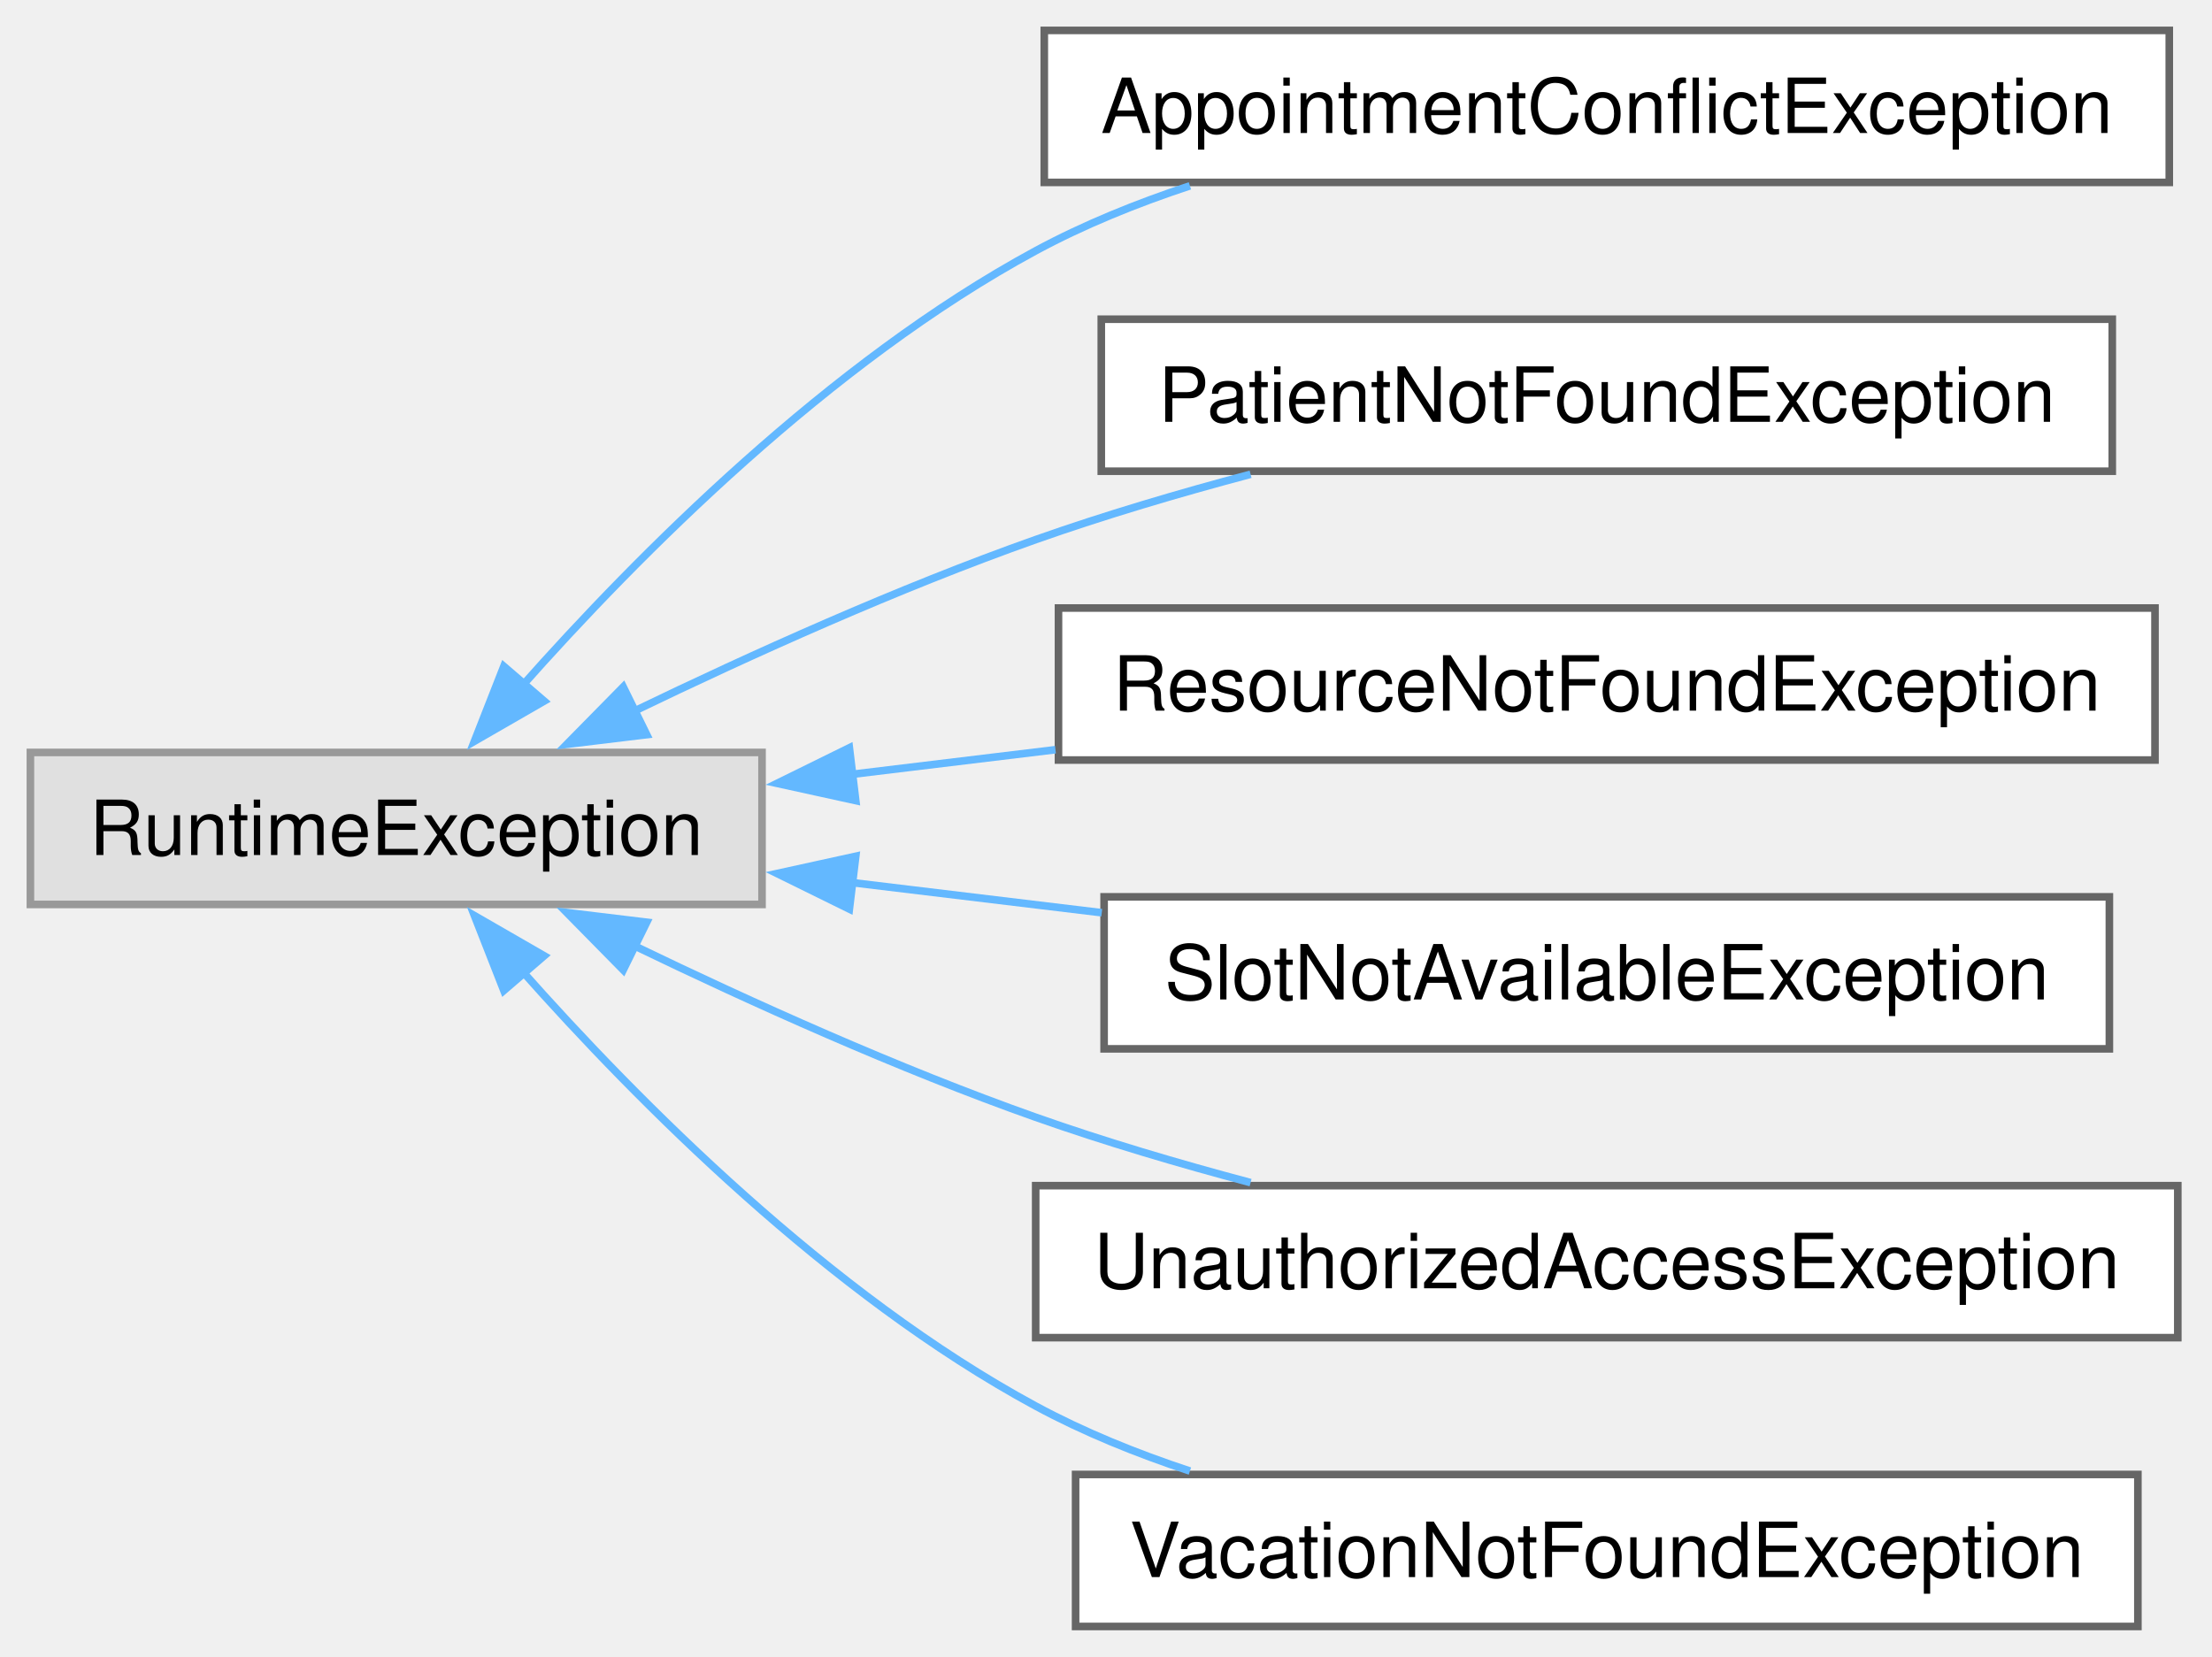
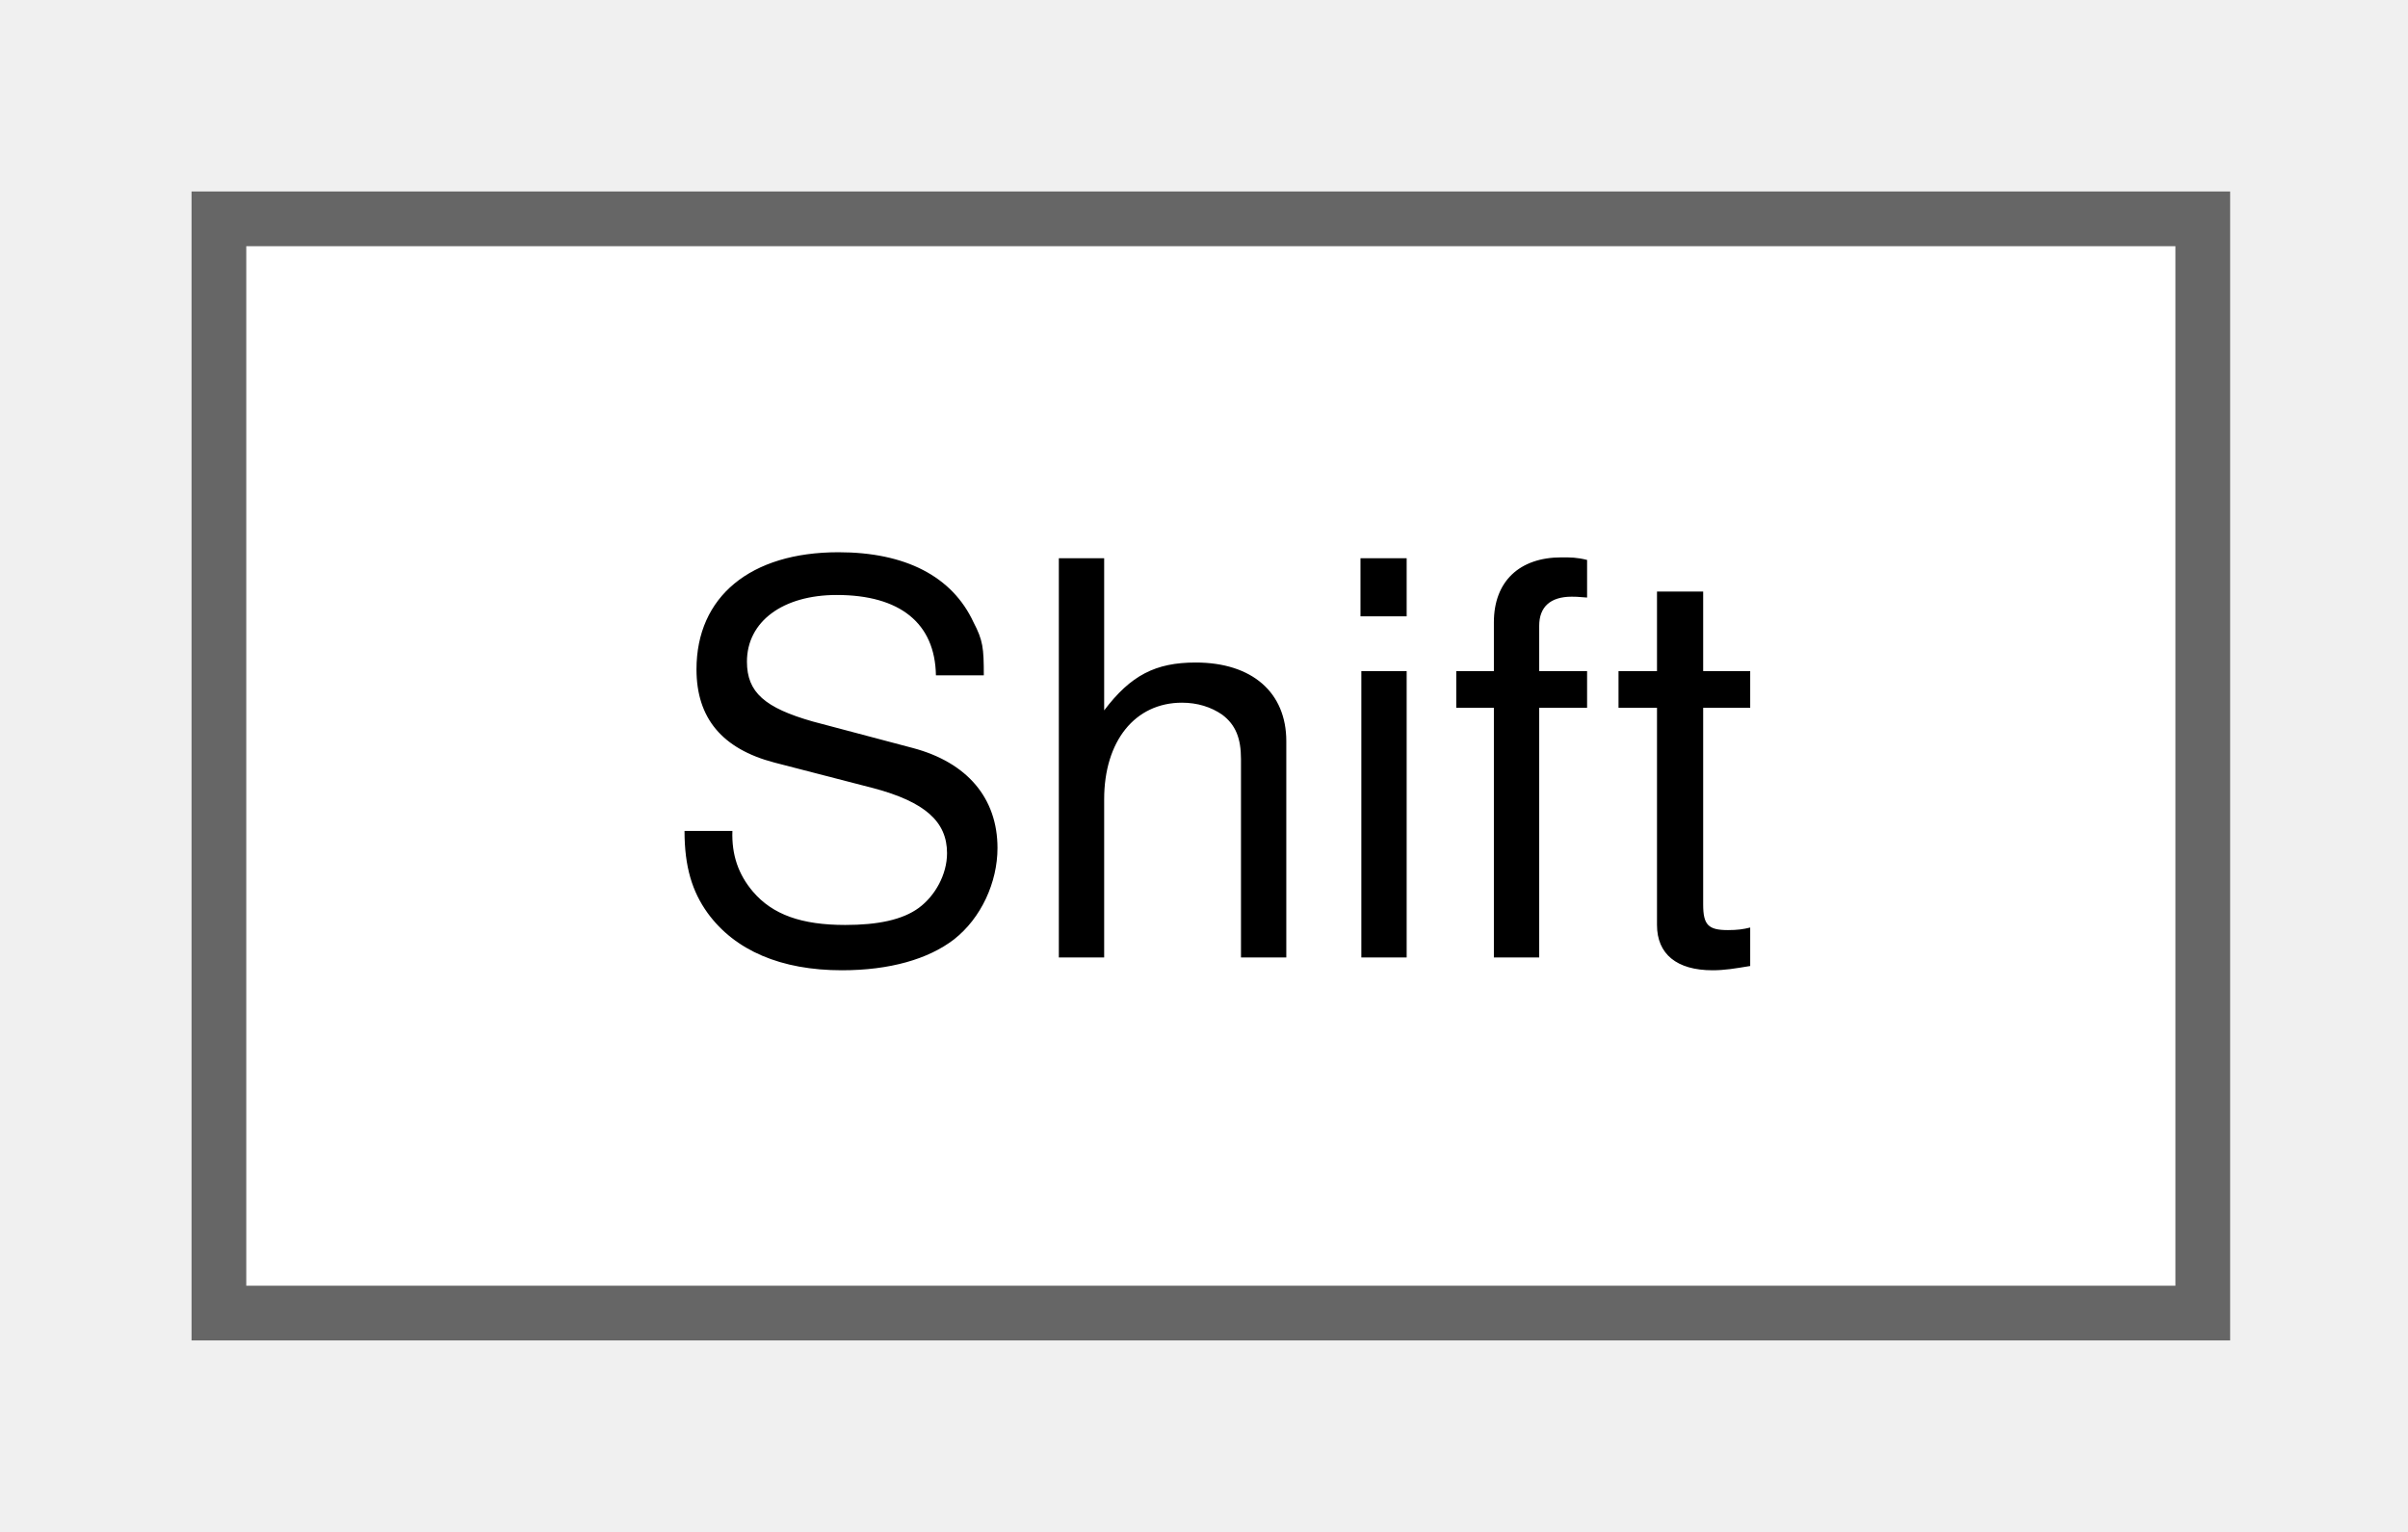
- <svg xmlns="http://www.w3.org/2000/svg" xmlns:xlink="http://www.w3.org/1999/xlink" width="291pt" height="218pt" viewBox="0.00 0.00 291.00 218.00">
-   <g id="graph0" class="graph" transform="scale(1 1) rotate(0) translate(4 214)">
+ <svg xmlns="http://www.w3.org/2000/svg" xmlns:xlink="http://www.w3.org/1999/xlink" width="44pt" height="28pt" viewBox="0.00 0.00 44.00 28.00">
+   <g id="graph0" class="graph" transform="scale(1 1) rotate(0) translate(4 24)">
    <g id="Node000000" class="node">
      <g id="a_Node000000">
-         <a xlink:title=" ">
-           <polygon fill="#e0e0e0" stroke="#999999" points="96.25,-115 0,-115 0,-95 96.25,-95 96.25,-115" />
-           <text xml:space="preserve" text-anchor="middle" x="48.12" y="-101.5" font-family="Helvetica,sans-Serif" font-size="10.00">RuntimeException</text>
-         </a>
-       </g>
-     </g>
-     <g id="Node000001" class="node">
-       <g id="a_Node000001">
-         <a xlink:href="classvixhealthsystem_1_1exception_1_1_appointment_conflict_exception.html" target="_top" xlink:title="Thrown when a new appointment overlaps with an existing one for the same specialist.">
-           <polygon fill="white" stroke="#666666" points="281.38,-210 133.38,-210 133.38,-190 281.38,-190 281.38,-210" />
-           <text xml:space="preserve" text-anchor="middle" x="207.38" y="-196.5" font-family="Helvetica,sans-Serif" font-size="10.00">AppointmentConflictException</text>
-         </a>
-       </g>
-     </g>
-     <g id="edge24_Node000000_Node000001" class="edge">
-       <g id="a_edge24_Node000000_Node000001">
-         <a xlink:title=" ">
-           <path fill="none" stroke="#63b8ff" d="M64.53,-123.58C79.93,-140.95 105.15,-166.35 132.25,-181 138.56,-184.41 145.51,-187.23 152.54,-189.55" />
-           <polygon fill="#63b8ff" stroke="#63b8ff" points="67.59,-121.76 58.41,-116.47 62.28,-126.33 67.59,-121.76" />
-         </a>
-       </g>
-     </g>
-     <g id="Node000002" class="node">
-       <g id="a_Node000002">
-         <a xlink:href="classvixhealthsystem_1_1exception_1_1_patient_not_found_exception.html" target="_top" xlink:title="Thrown when a patient lookup by ID or fiscal code yields no result.">
-           <polygon fill="white" stroke="#666666" points="273.88,-172 140.88,-172 140.88,-152 273.88,-152 273.88,-172" />
-           <text xml:space="preserve" text-anchor="middle" x="207.38" y="-158.5" font-family="Helvetica,sans-Serif" font-size="10.00">PatientNotFoundException</text>
-         </a>
-       </g>
-     </g>
-     <g id="edge25_Node000000_Node000002" class="edge">
-       <g id="a_edge25_Node000000_Node000002">
-         <a xlink:title=" ">
-           <path fill="none" stroke="#63b8ff" d="M79.28,-120.36C94.83,-127.87 114.26,-136.64 132.25,-143 141.27,-146.19 151.08,-149.09 160.52,-151.6" />
-           <polygon fill="#63b8ff" stroke="#63b8ff" points="81.08,-117.34 70.56,-116.07 77.99,-123.62 81.08,-117.34" />
-         </a>
-       </g>
-     </g>
-     <g id="Node000003" class="node">
-       <g id="a_Node000003">
-         <a xlink:href="classvixhealthsystem_1_1exception_1_1_resource_not_found_exception.html" target="_top" xlink:title="Thrown when a hospital resource (supply, machinery, room) cannot be located.">
-           <polygon fill="white" stroke="#666666" points="279.5,-134 135.25,-134 135.25,-114 279.5,-114 279.5,-134" />
-           <text xml:space="preserve" text-anchor="middle" x="207.38" y="-120.5" font-family="Helvetica,sans-Serif" font-size="10.00">ResourceNotFoundException</text>
-         </a>
-       </g>
-     </g>
-     <g id="edge26_Node000000_Node000003" class="edge">
-       <g id="a_edge26_Node000000_Node000003">
-         <a xlink:title=" ">
-           <path fill="none" stroke="#63b8ff" d="M108,-112.11C116.76,-113.17 125.87,-114.27 134.85,-115.36" />
-           <polygon fill="#63b8ff" stroke="#63b8ff" points="108.58,-108.66 98.23,-110.93 107.74,-115.61 108.58,-108.66" />
-         </a>
-       </g>
-     </g>
-     <g id="Node000004" class="node">
-       <g id="a_Node000004">
-         <a xlink:href="classvixhealthsystem_1_1exception_1_1_slot_not_available_exception.html" target="_top" xlink:title="Thrown when a requested appointment time slot is already occupied.">
-           <polygon fill="white" stroke="#666666" points="273.5,-96 141.25,-96 141.25,-76 273.5,-76 273.5,-96" />
-           <text xml:space="preserve" text-anchor="middle" x="207.38" y="-82.5" font-family="Helvetica,sans-Serif" font-size="10.00">SlotNotAvailableException</text>
-         </a>
-       </g>
-     </g>
-     <g id="edge27_Node000000_Node000004" class="edge">
-       <g id="a_edge27_Node000000_Node000004">
-         <a xlink:title=" ">
-           <path fill="none" stroke="#63b8ff" d="M108.11,-97.87C118.82,-96.58 130.06,-95.22 140.94,-93.91" />
-           <polygon fill="#63b8ff" stroke="#63b8ff" points="107.74,-94.39 98.23,-99.07 108.58,-101.34 107.74,-94.39" />
-         </a>
-       </g>
-     </g>
-     <g id="Node000005" class="node">
-       <g id="a_Node000005">
-         <a xlink:href="classvixhealthsystem_1_1exception_1_1_unauthorized_access_exception.html" target="_top" xlink:title="Thrown when a user attempts an action they are not authorised to perform.">
-           <polygon fill="white" stroke="#666666" points="282.5,-58 132.25,-58 132.25,-38 282.5,-38 282.5,-58" />
-           <text xml:space="preserve" text-anchor="middle" x="207.38" y="-44.5" font-family="Helvetica,sans-Serif" font-size="10.00">UnauthorizedAccessException</text>
-         </a>
-       </g>
-     </g>
-     <g id="edge28_Node000000_Node000005" class="edge">
-       <g id="a_edge28_Node000000_Node000005">
-         <a xlink:title=" ">
-           <path fill="none" stroke="#63b8ff" d="M79.28,-89.64C94.83,-82.13 114.26,-73.36 132.25,-67 141.27,-63.81 151.08,-60.91 160.52,-58.4" />
-           <polygon fill="#63b8ff" stroke="#63b8ff" points="77.99,-86.38 70.56,-93.93 81.08,-92.66 77.99,-86.38" />
-         </a>
-       </g>
-     </g>
-     <g id="Node000006" class="node">
-       <g id="a_Node000006">
-         <a xlink:href="classvixhealthsystem_1_1exception_1_1_vacation_not_found_exception.html" target="_top" xlink:title="Thrown when a vacation request with a given identifier cannot be found.">
-           <polygon fill="white" stroke="#666666" points="277.25,-20 137.5,-20 137.5,0 277.25,0 277.25,-20" />
-           <text xml:space="preserve" text-anchor="middle" x="207.38" y="-6.5" font-family="Helvetica,sans-Serif" font-size="10.00">VacationNotFoundException</text>
-         </a>
-       </g>
-     </g>
-     <g id="edge29_Node000000_Node000006" class="edge">
-       <g id="a_edge29_Node000000_Node000006">
-         <a xlink:title=" ">
-           <path fill="none" stroke="#63b8ff" d="M64.53,-86.42C79.93,-69.05 105.15,-43.65 132.25,-29 138.56,-25.59 145.51,-22.77 152.54,-20.45" />
-           <polygon fill="#63b8ff" stroke="#63b8ff" points="62.28,-83.67 58.41,-93.53 67.59,-88.24 62.28,-83.67" />
+         <a xlink:href="classvixhealthsystem_1_1model_1_1staff_1_1_shift.html" target="_top" xlink:title="Represents a work shift assigned to an employee.">
+           <polygon fill="white" stroke="#666666" points="36.25,-20 0,-20 0,0 36.25,0 36.25,-20" />
+           <text xml:space="preserve" text-anchor="middle" x="18.12" y="-6.5" font-family="Helvetica,sans-Serif" font-size="10.00">Shift</text>
        </a>
      </g>
    </g>
  </g>
</svg>
